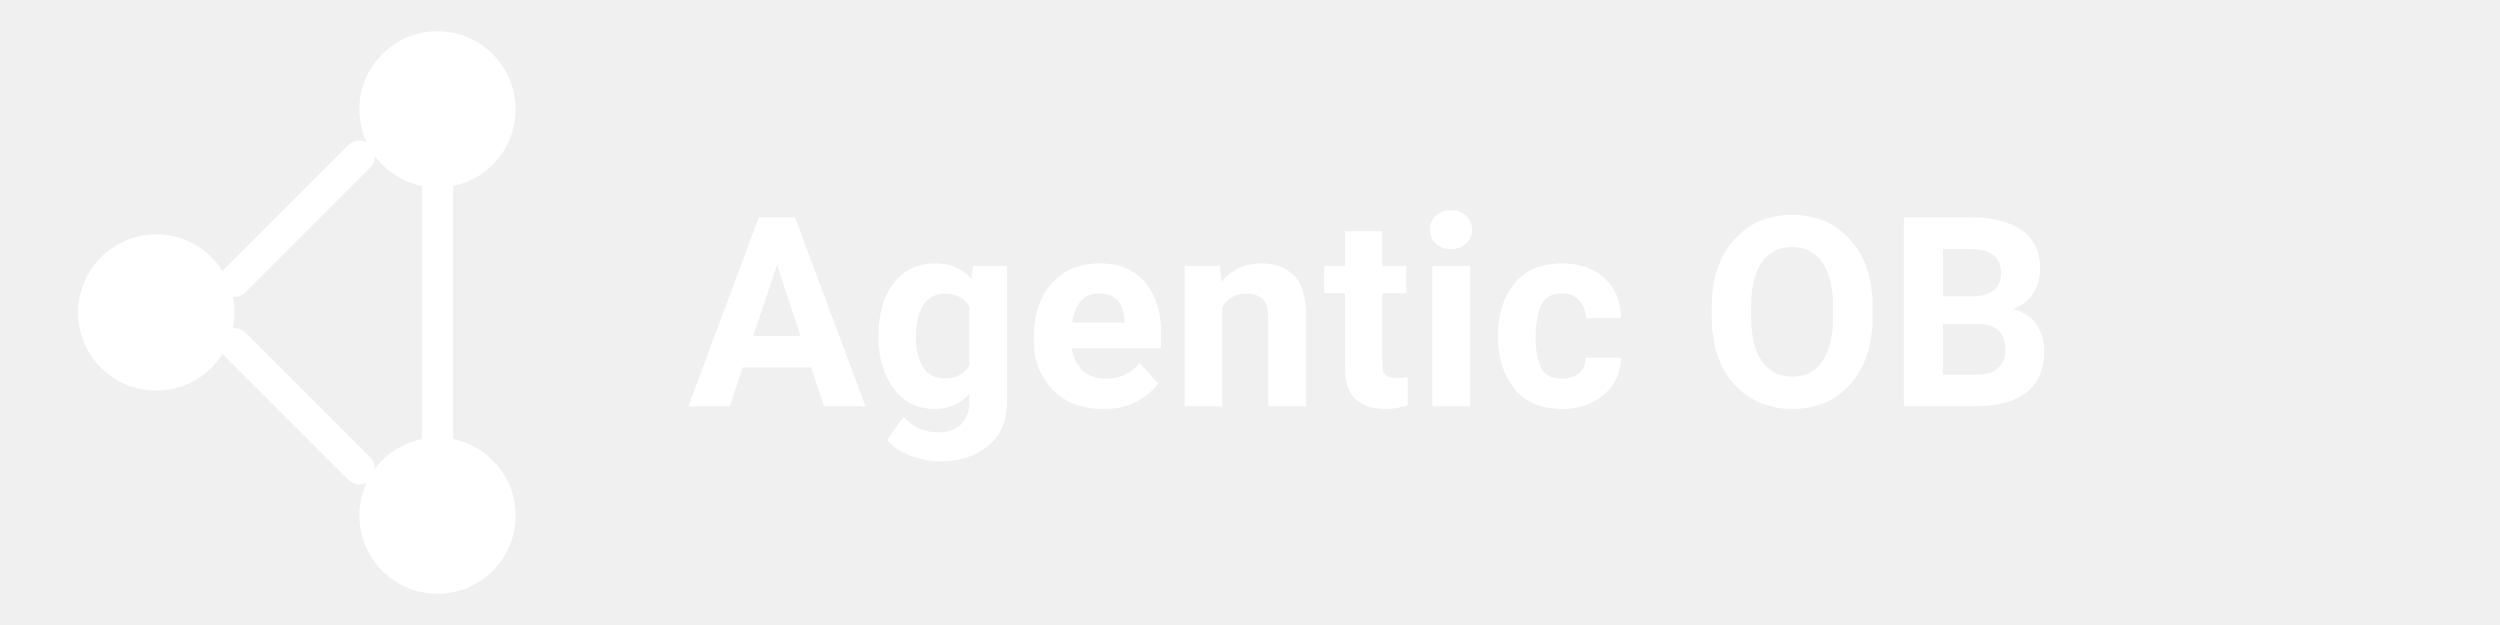
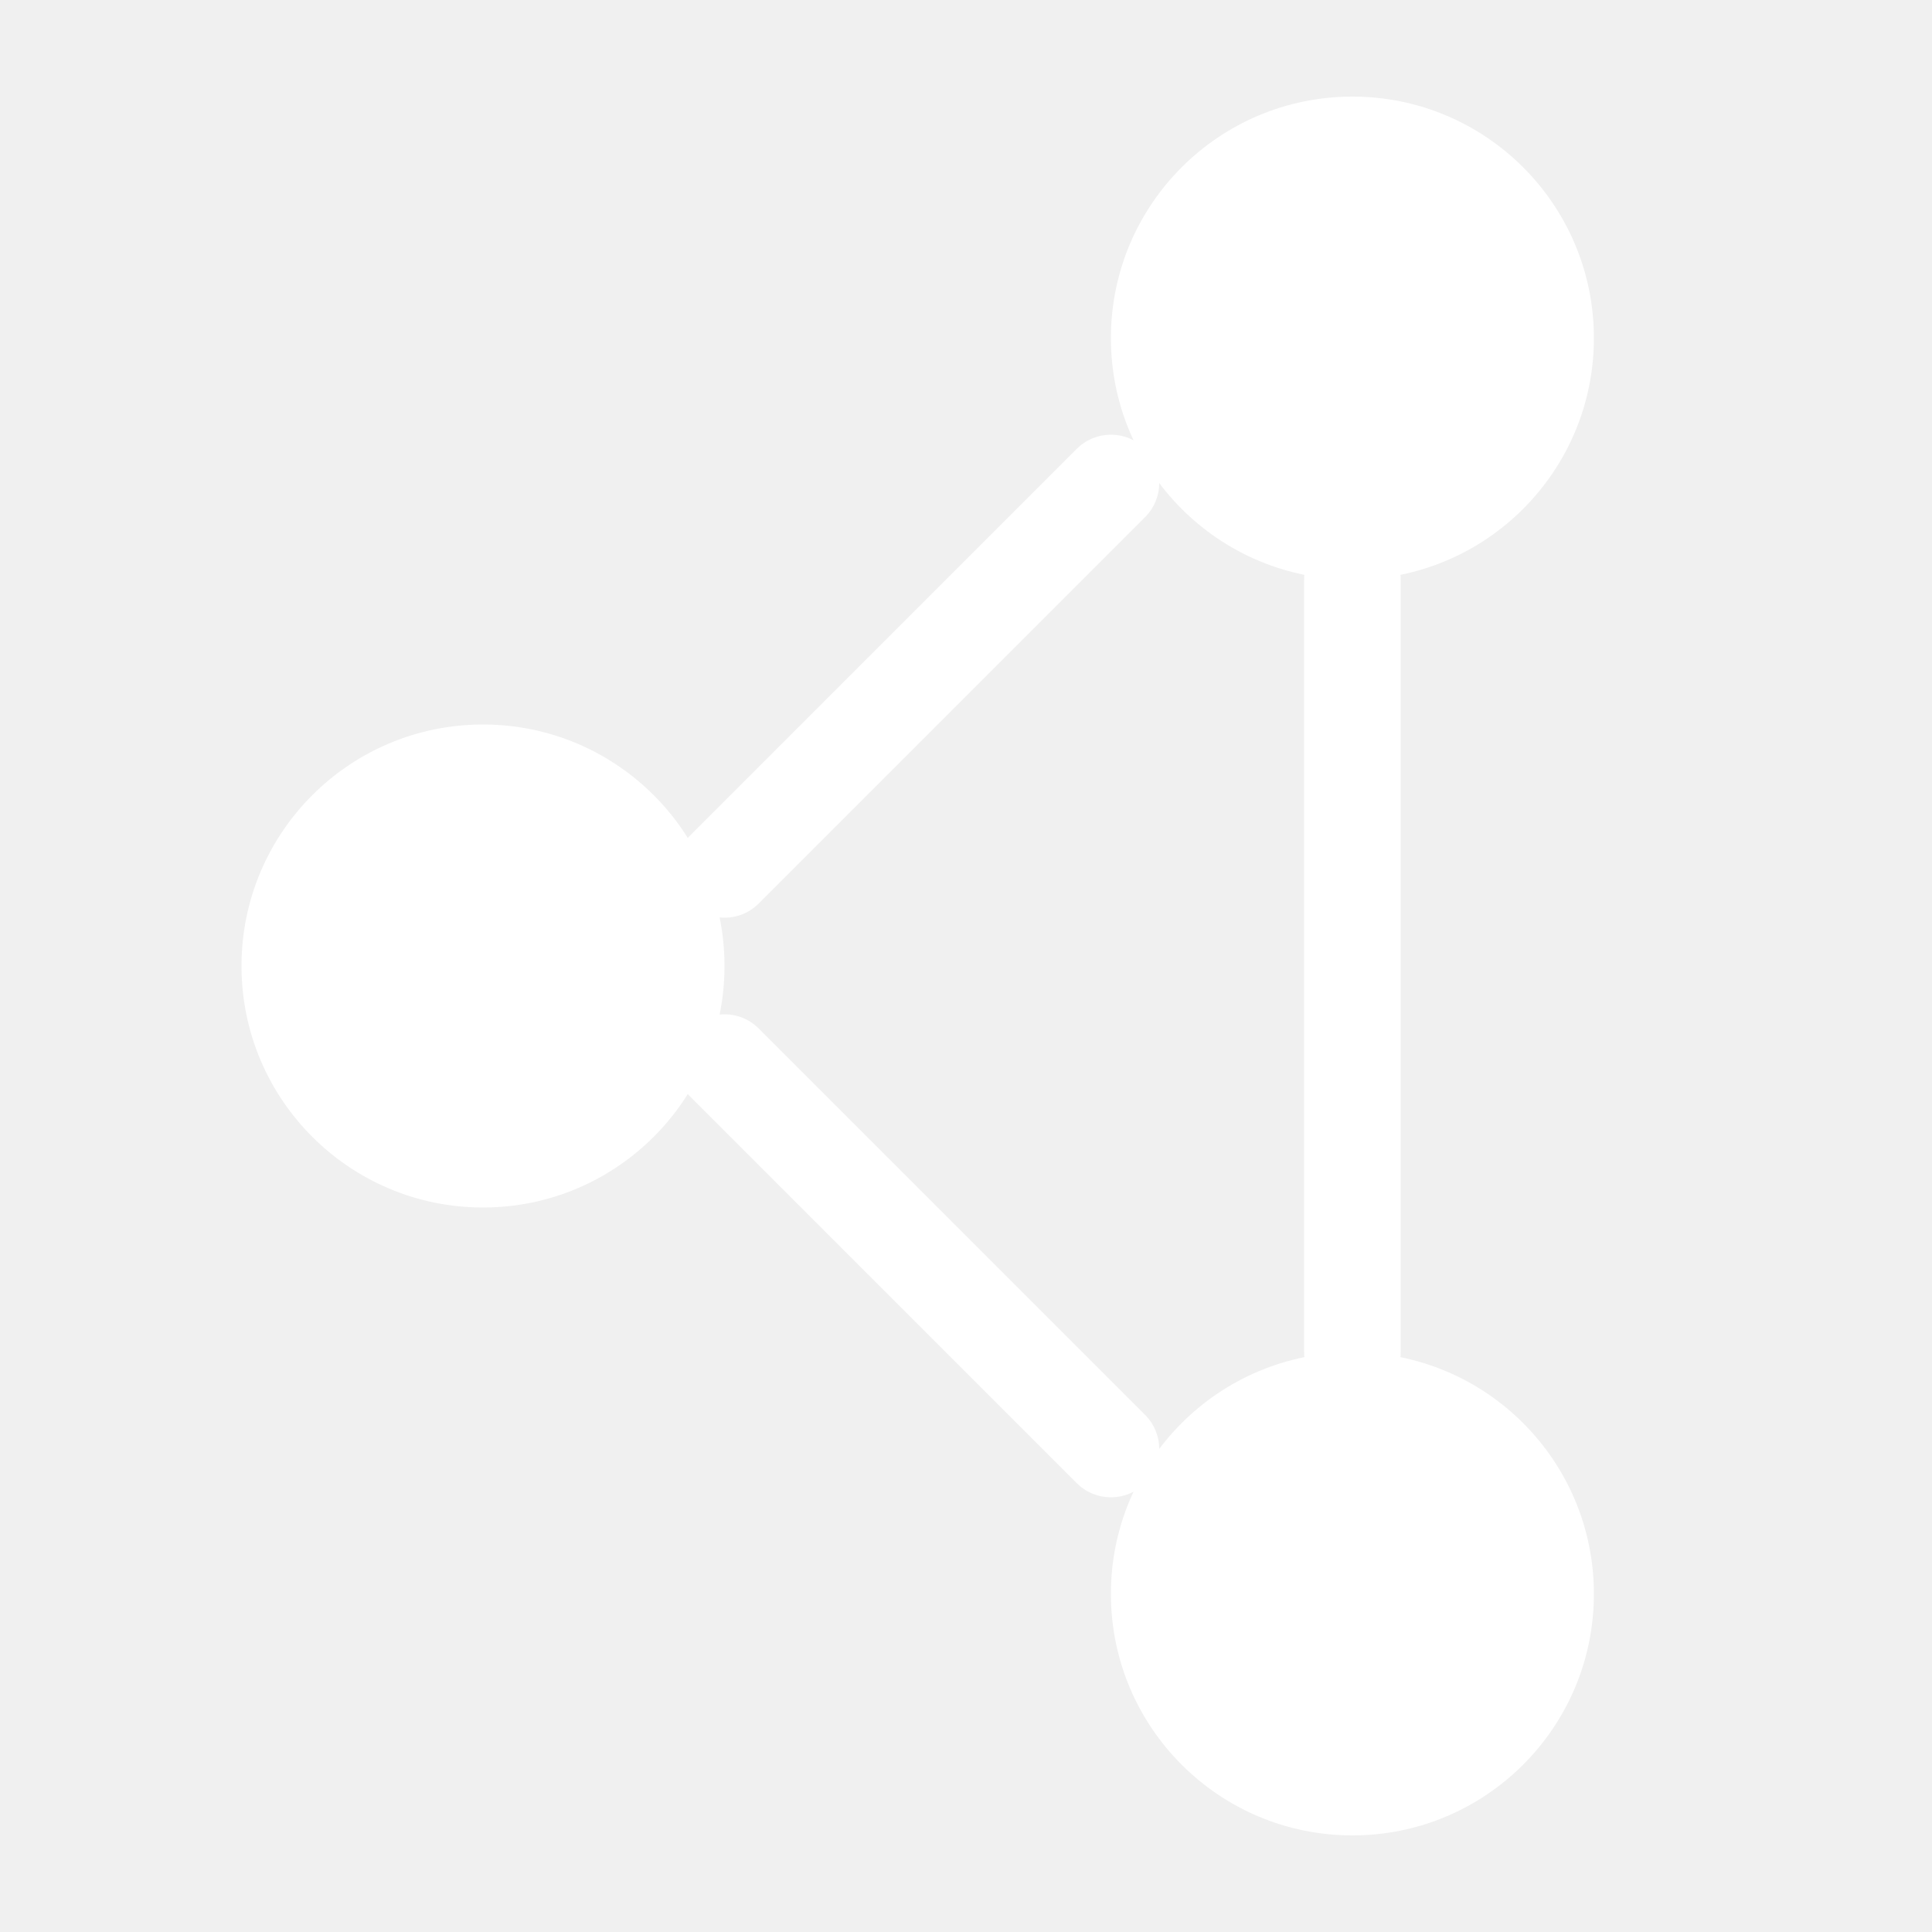
- <svg xmlns="http://www.w3.org/2000/svg" width="160" height="40" viewBox="0 0 160 40" fill="none">
+ <svg xmlns="http://www.w3.org/2000/svg" width="40" height="40" viewBox="0 0 40 40" fill="none">
  <circle cx="10" cy="20" r="5" fill="white" />
  <circle cx="28" cy="7" r="5" fill="white" />
  <circle cx="28" cy="33" r="5" fill="white" />
  <line x1="15" y1="18" x2="23" y2="10" stroke="white" stroke-width="2" stroke-linecap="round" />
  <line x1="15" y1="22" x2="23" y2="30" stroke="white" stroke-width="2" stroke-linecap="round" />
  <line x1="28" y1="12" x2="28" y2="28" stroke="white" stroke-width="2" stroke-linecap="round" />
-   <text x="44" y="26" font-family="-apple-system,BlinkMacSystemFont,'Segoe UI',Roboto,sans-serif" font-size="17" font-weight="700" letter-spacing="0.2" fill="white">Agentic OB</text>
</svg>
